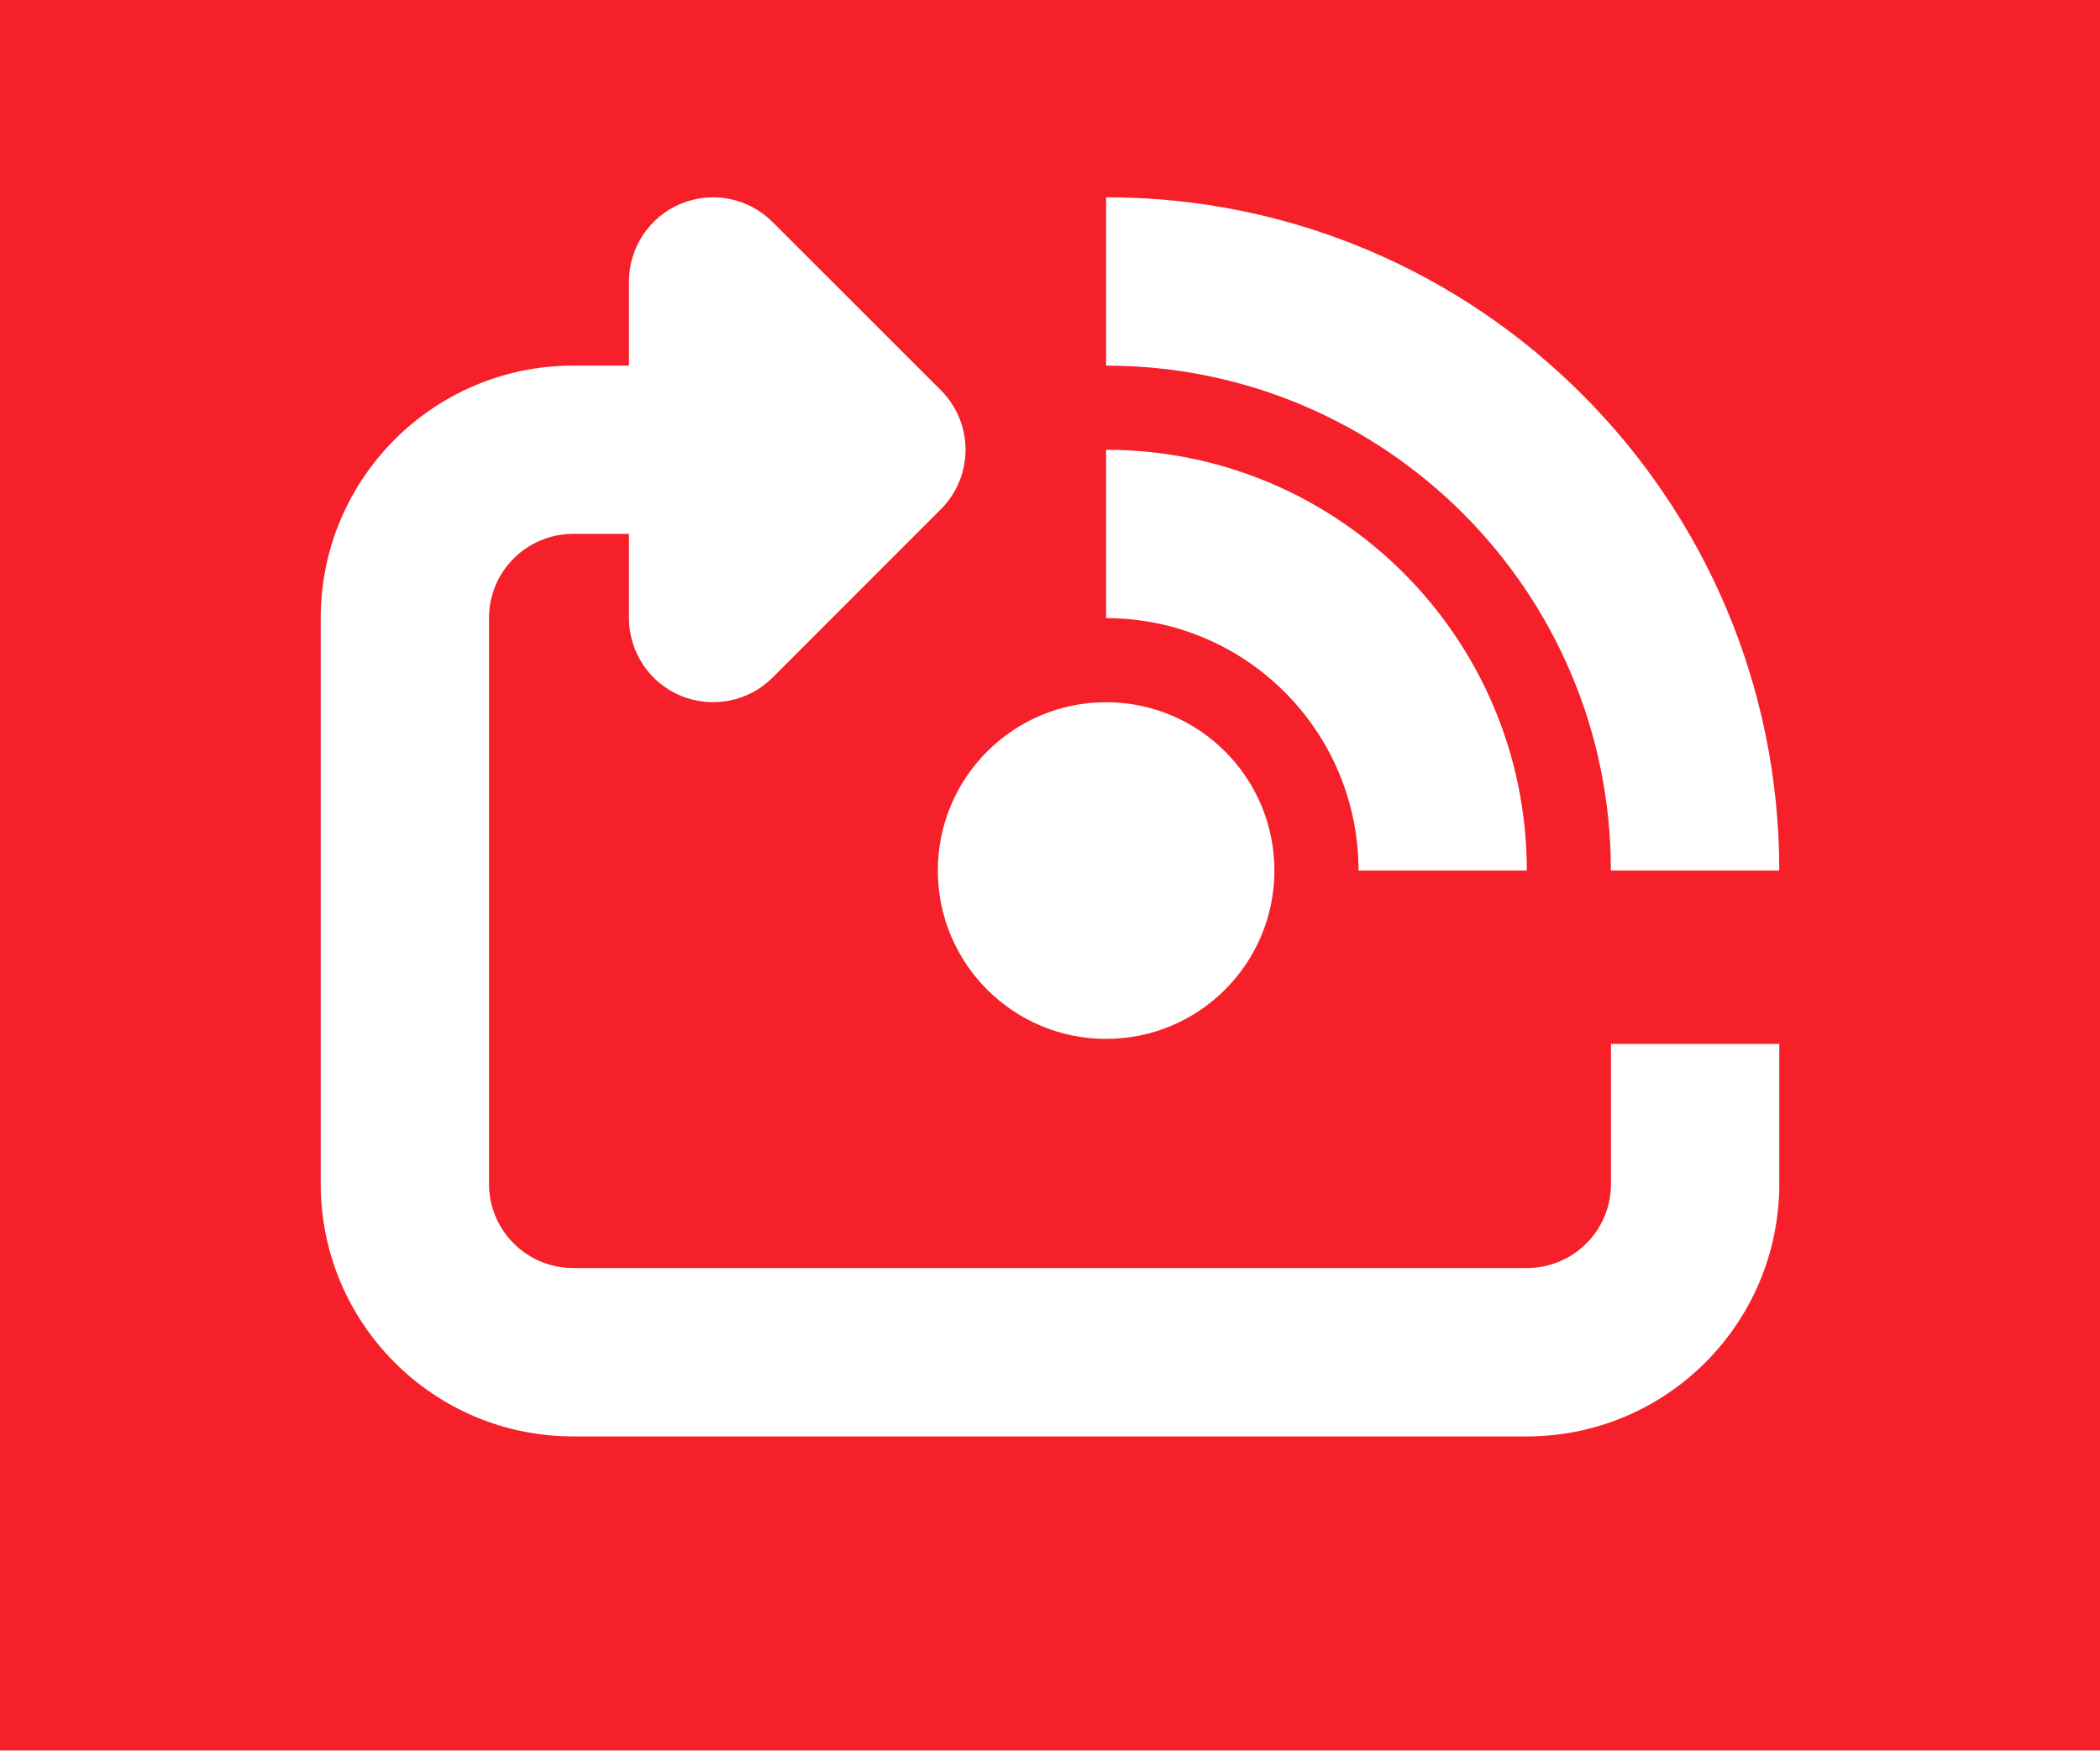
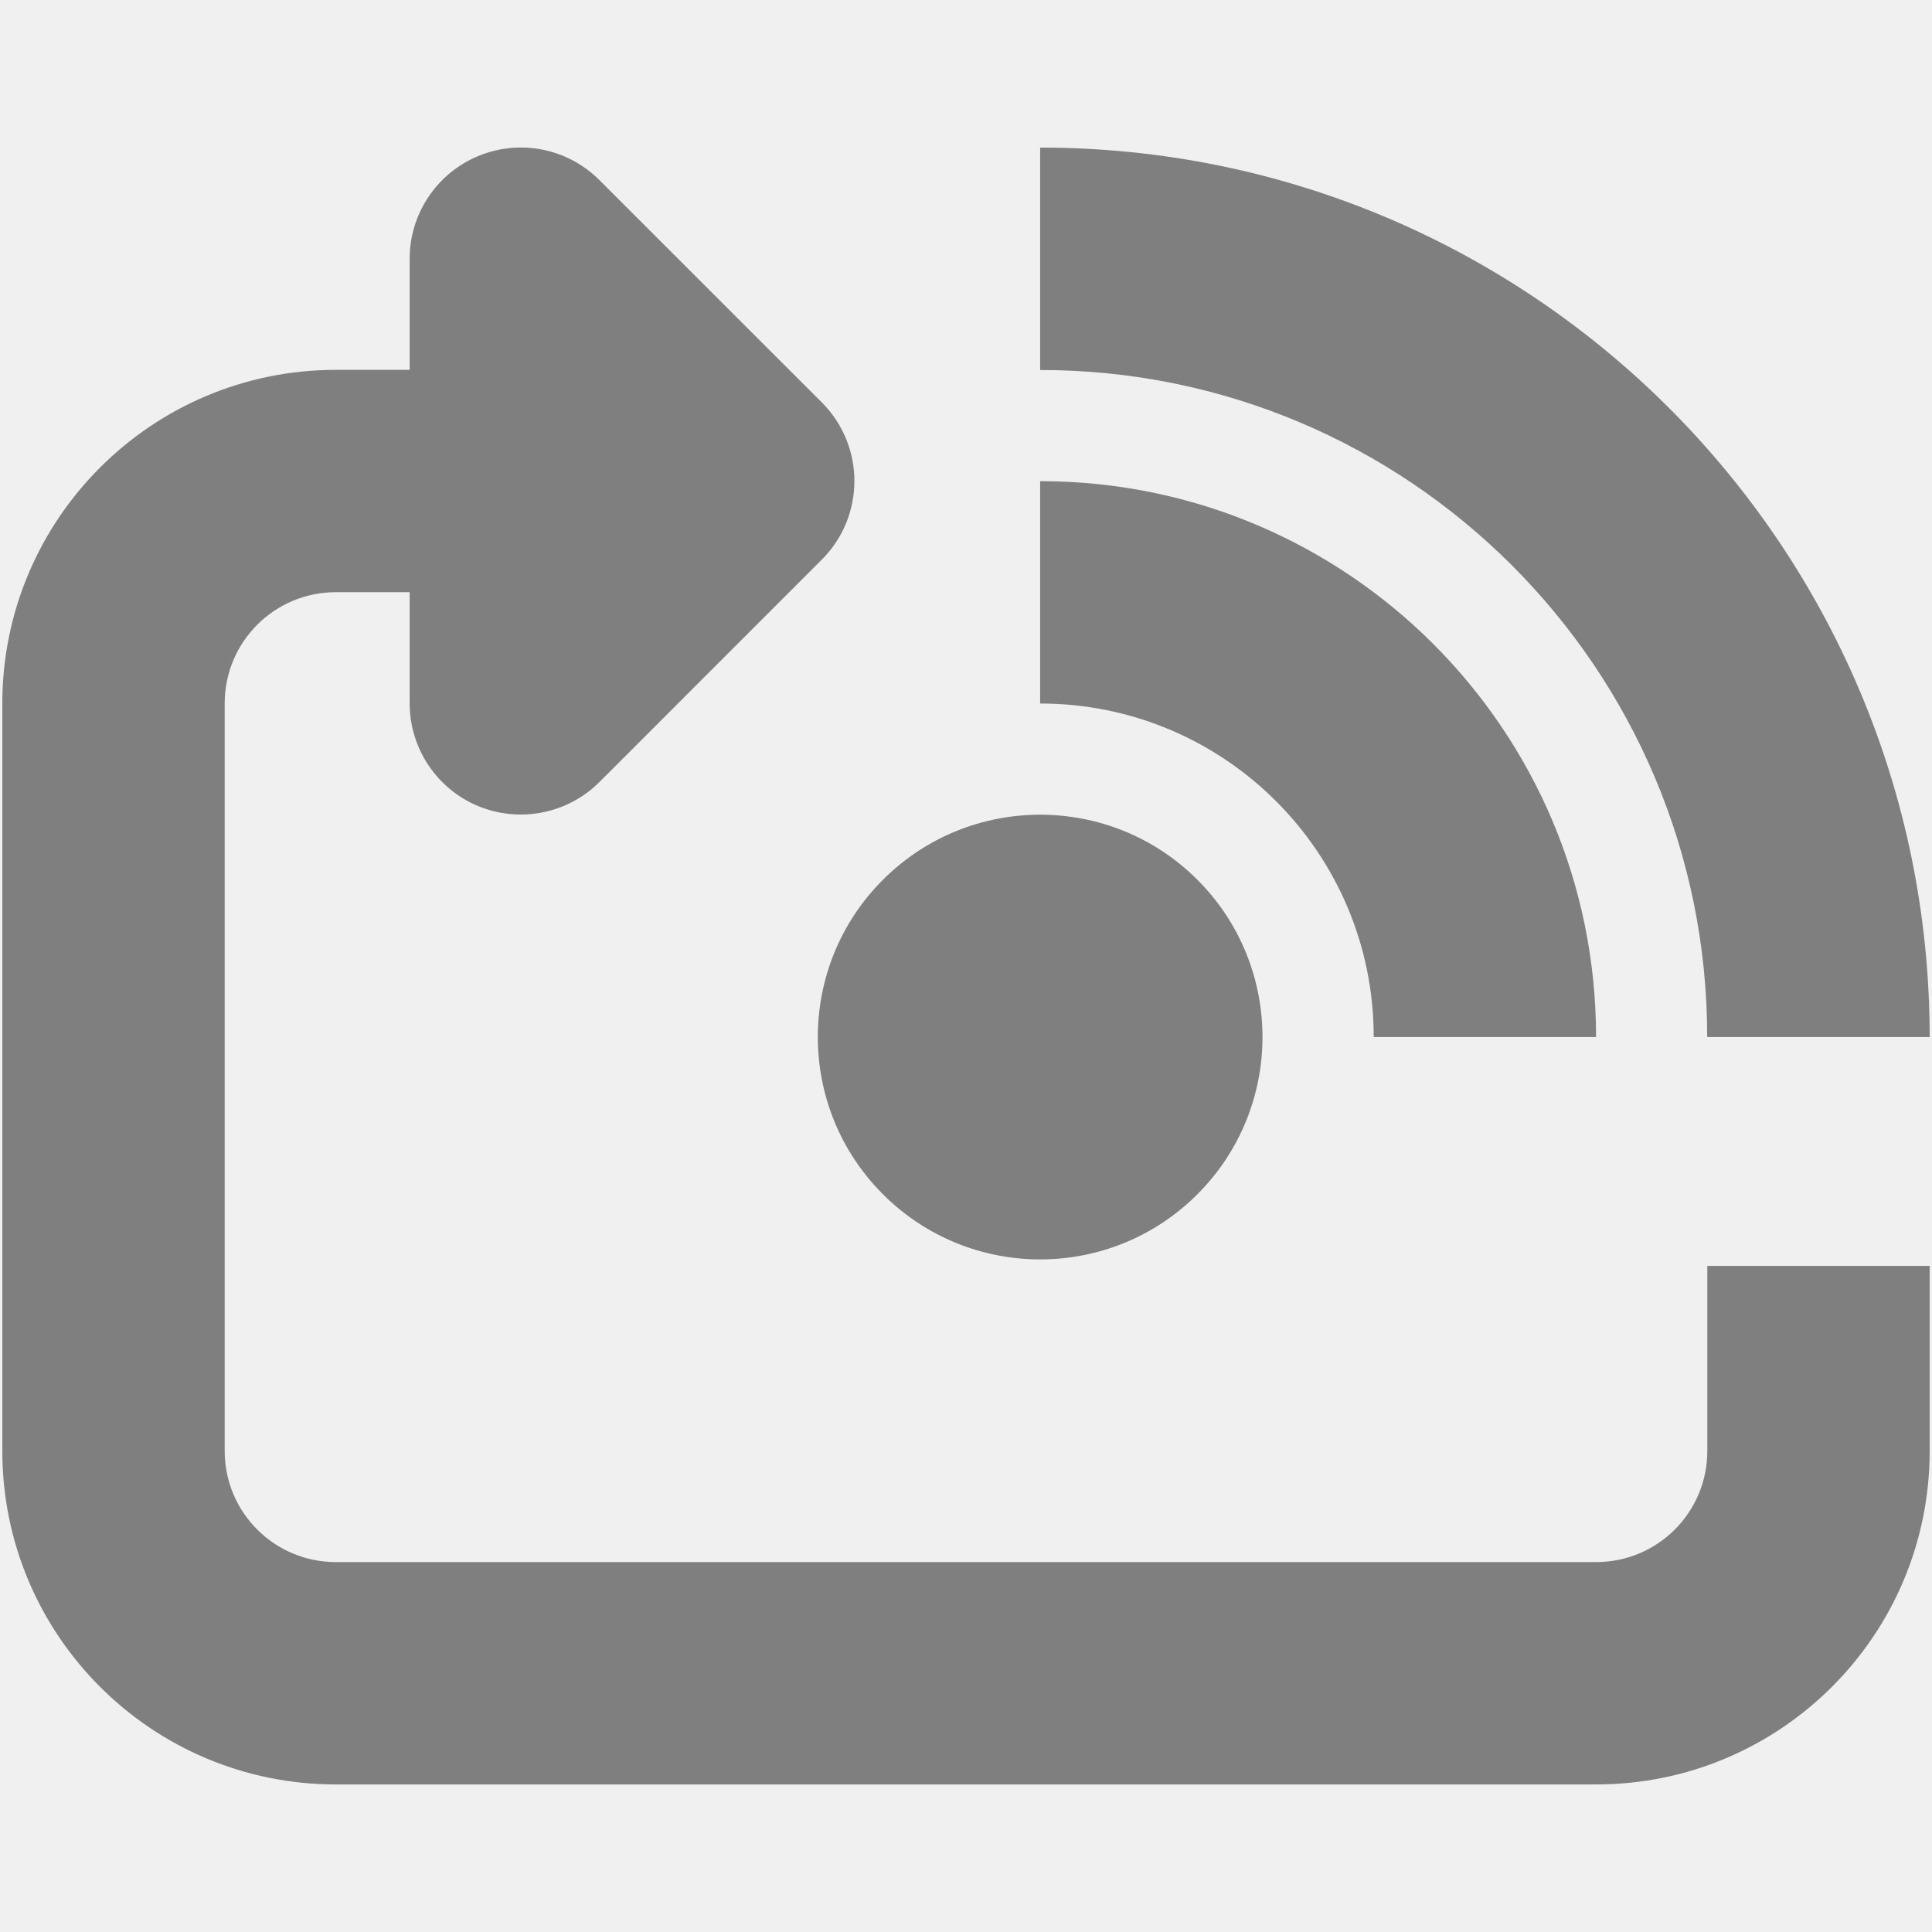
- <svg xmlns="http://www.w3.org/2000/svg" version="1.1" id="Layer_1" x="0px" y="0px" width="36px" height="30px" viewBox="0 0 36 30" enable-background="new 0 0 36 30" xml:space="preserve">
-   <rect fill="#F52029" width="36" height="30" />
+ <svg xmlns="http://www.w3.org/2000/svg" version="1.1" id="Layer_1" x="0px" y="0px" width="64px" height="64px" viewBox="0 0 64 64" enable-background="new 0 0 64 64" xml:space="preserve">
  <g>
-     <path fill="#FFFFFF" d="M27.617,20.29c0,0.798-0.645,1.442-1.442,1.442H9.825c-0.796,0-1.442-0.645-1.442-1.442v-9.698   c0-0.798,0.646-1.442,1.442-1.442h0.957v1.442c0,0.583,0.352,1.11,0.89,1.333c0.54,0.222,1.161,0.1,1.572-0.312l2.885-2.885   c0.281-0.282,0.423-0.651,0.423-1.02c0-0.37-0.142-0.739-0.423-1.02l-2.885-2.883c-0.413-0.414-1.033-0.537-1.572-0.313   c-0.538,0.222-0.89,0.75-0.89,1.333v1.441H9.825c-2.39,0-4.327,1.938-4.327,4.327v9.698c0,2.391,1.937,4.327,4.327,4.327h16.35   c2.39,0,4.327-1.937,4.327-4.327v-2.4h-2.885V20.29z" />
-     <circle fill="#FFFFFF" cx="18.962" cy="14.92" r="2.885" />
-     <path fill="#FFFFFF" d="M27.615,14.92h2.887c-0.001-6.374-5.167-11.54-11.54-11.539v2.886C23.741,6.265,27.617,10.14,27.615,14.92z   " />
-     <path fill="#FFFFFF" d="M23.289,14.92h2.885c0-3.983-3.229-7.212-7.212-7.211v2.885C21.353,10.594,23.29,12.53,23.289,14.92z" />
+     <path fill="#7F7F7F" d="M56.557,48.064c0,2.037-1.646,3.682-3.684,3.682H11.126c-2.034,0-3.683-1.645-3.683-3.682V23.3   c0-2.036,1.649-3.683,3.683-3.683h2.444V23.3c0,1.487,0.899,2.836,2.273,3.404c1.377,0.566,2.963,0.254,4.015-0.799l7.365-7.366   c0.718-0.719,1.08-1.662,1.08-2.605c0-0.943-0.362-1.886-1.08-2.604l-7.365-7.362c-1.054-1.058-2.638-1.371-4.015-0.799   c-1.374,0.567-2.273,1.916-2.273,3.403v3.68h-2.444c-6.103,0-11.049,4.95-11.049,11.048v24.764c0,6.104,4.946,11.048,11.049,11.048   h41.747c6.104,0,11.05-4.943,11.05-11.048v-6.13h-7.366V48.064z" />
+     <path fill="#7F7F7F" d="M29.248,39.561c2.876,2.878,7.543,2.878,10.418,0c2.874-2.876,2.874-7.542,0-10.417   c-2.875-2.875-7.542-2.875-10.418,0C26.372,32.019,26.372,36.685,29.248,39.561z" />
+     <path fill="#7F7F7F" d="M56.553,34.353h7.37C63.92,18.078,50.729,4.886,34.456,4.889v7.368   C46.66,12.252,56.557,22.147,56.553,34.353z" />
+     <path fill="#7F7F7F" d="M45.506,34.353h7.366c0-10.17-8.244-18.415-18.416-18.414v7.366C40.561,23.305,45.508,28.25,45.506,34.353z   " />
  </g>
</svg>
